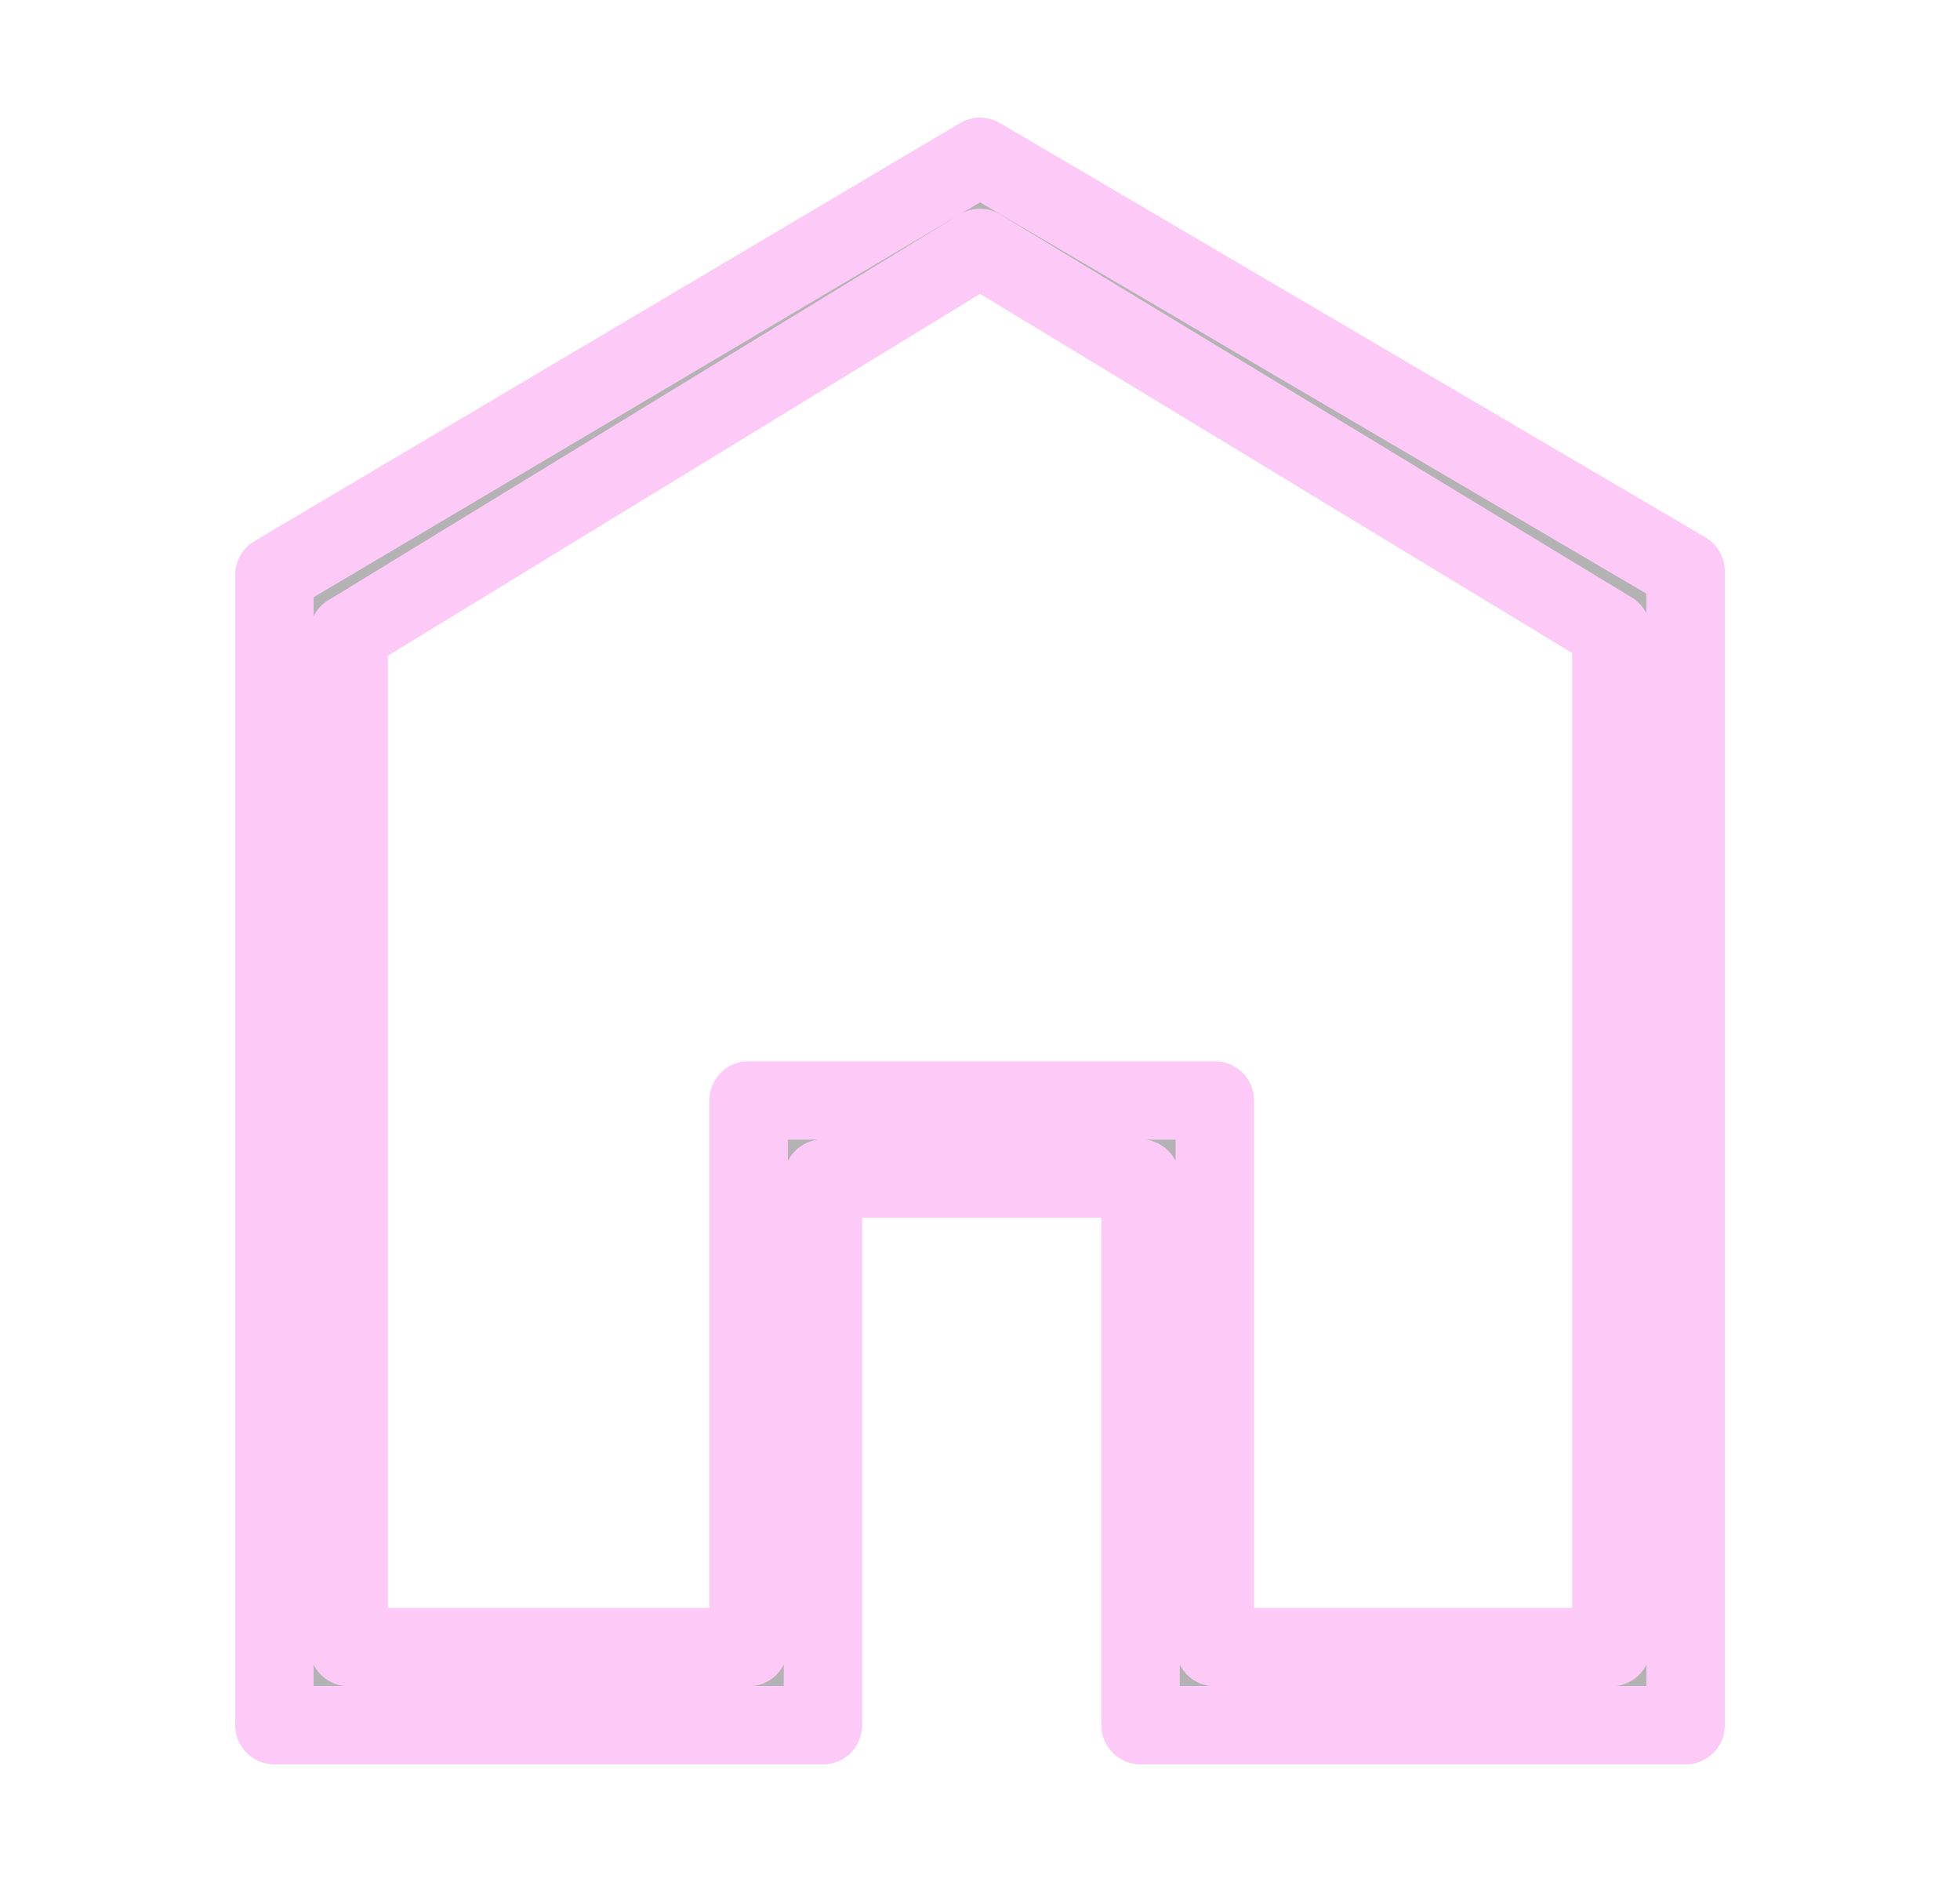
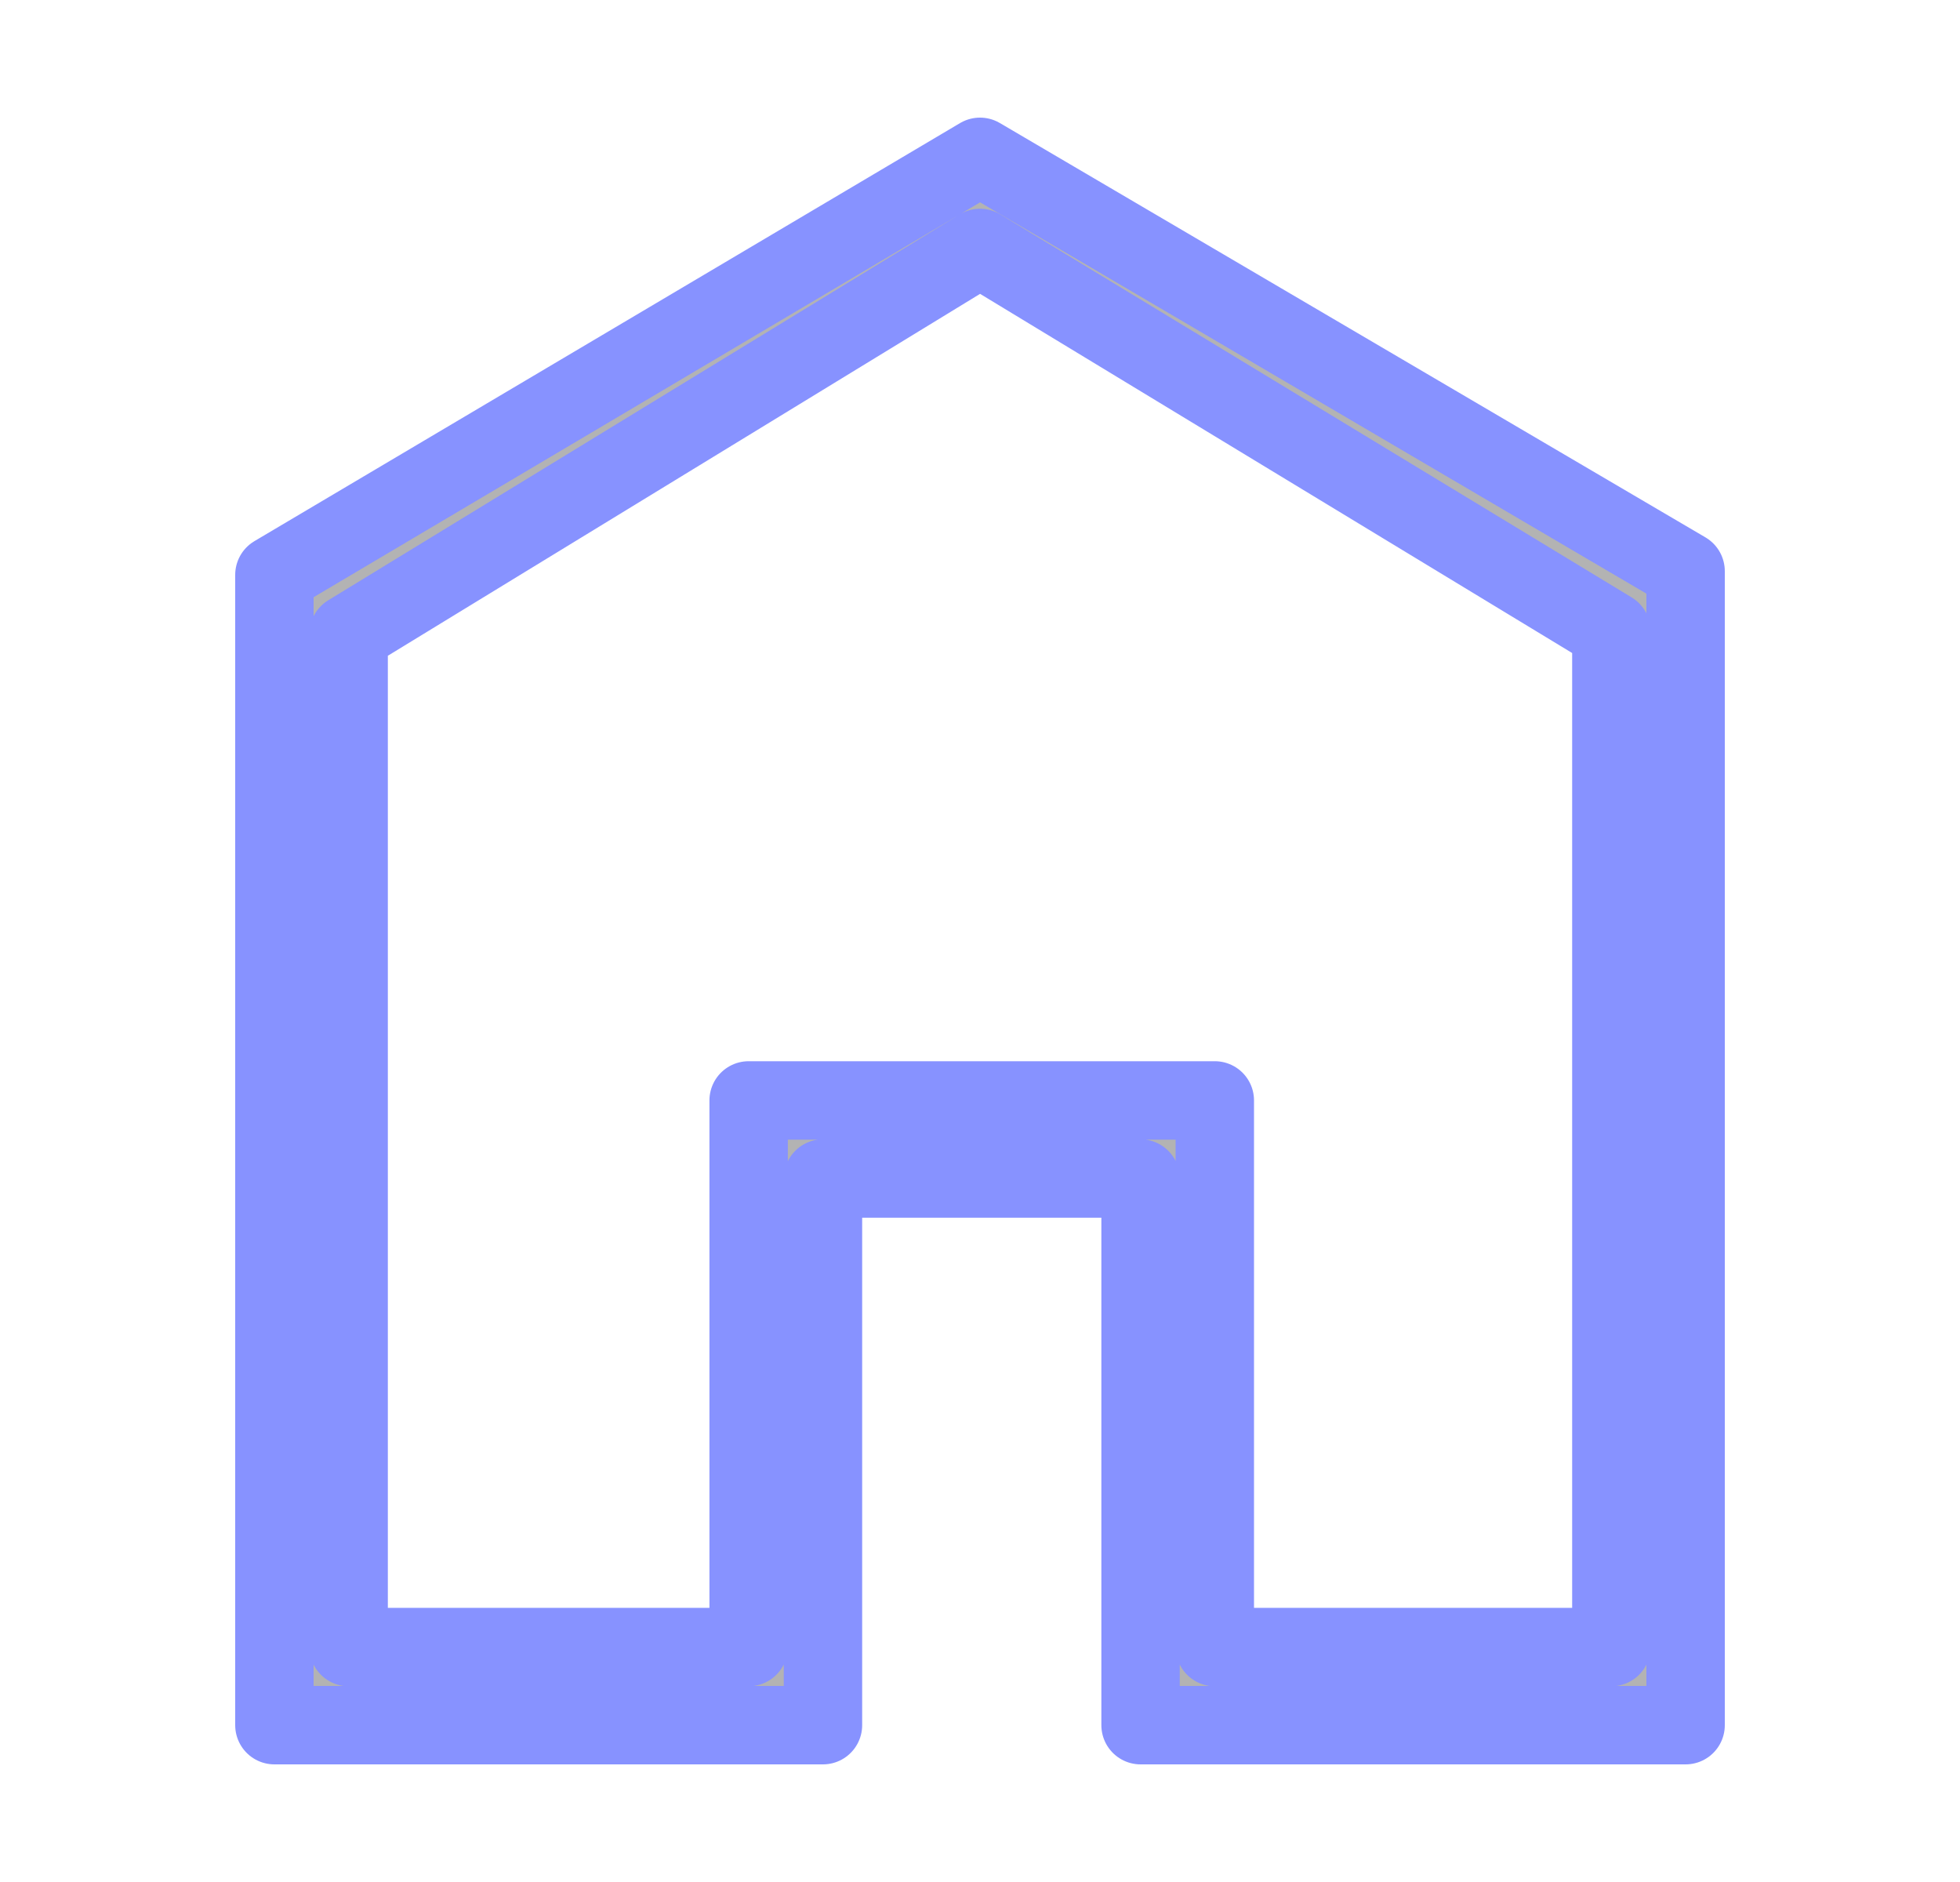
<svg xmlns="http://www.w3.org/2000/svg" width="25" height="24" viewBox="0 0 25 24" fill="none">
-   <path d="M12.5 3.162L4.447 8.082V21.004H9.549V14.033H15.495V21.004H20.553V8.046L12.5 3.162ZM12.5 2L21.5 7.284V22H14.548V15.029H10.497V22H3.5V7.331L12.5 2Z" fill="#B3B3B3" stroke="#FDC9F7" stroke-linejoin="round" />
+   <path d="M12.5 3.162L4.447 8.082V21.004H9.549V14.033H15.495V21.004H20.553V8.046L12.5 3.162ZM12.5 2L21.5 7.284V22H14.548V15.029H10.497V22H3.5V7.331L12.5 2Z" fill="#B3B3B3" stroke="#8792FF" stroke-linejoin="round" />
</svg>
